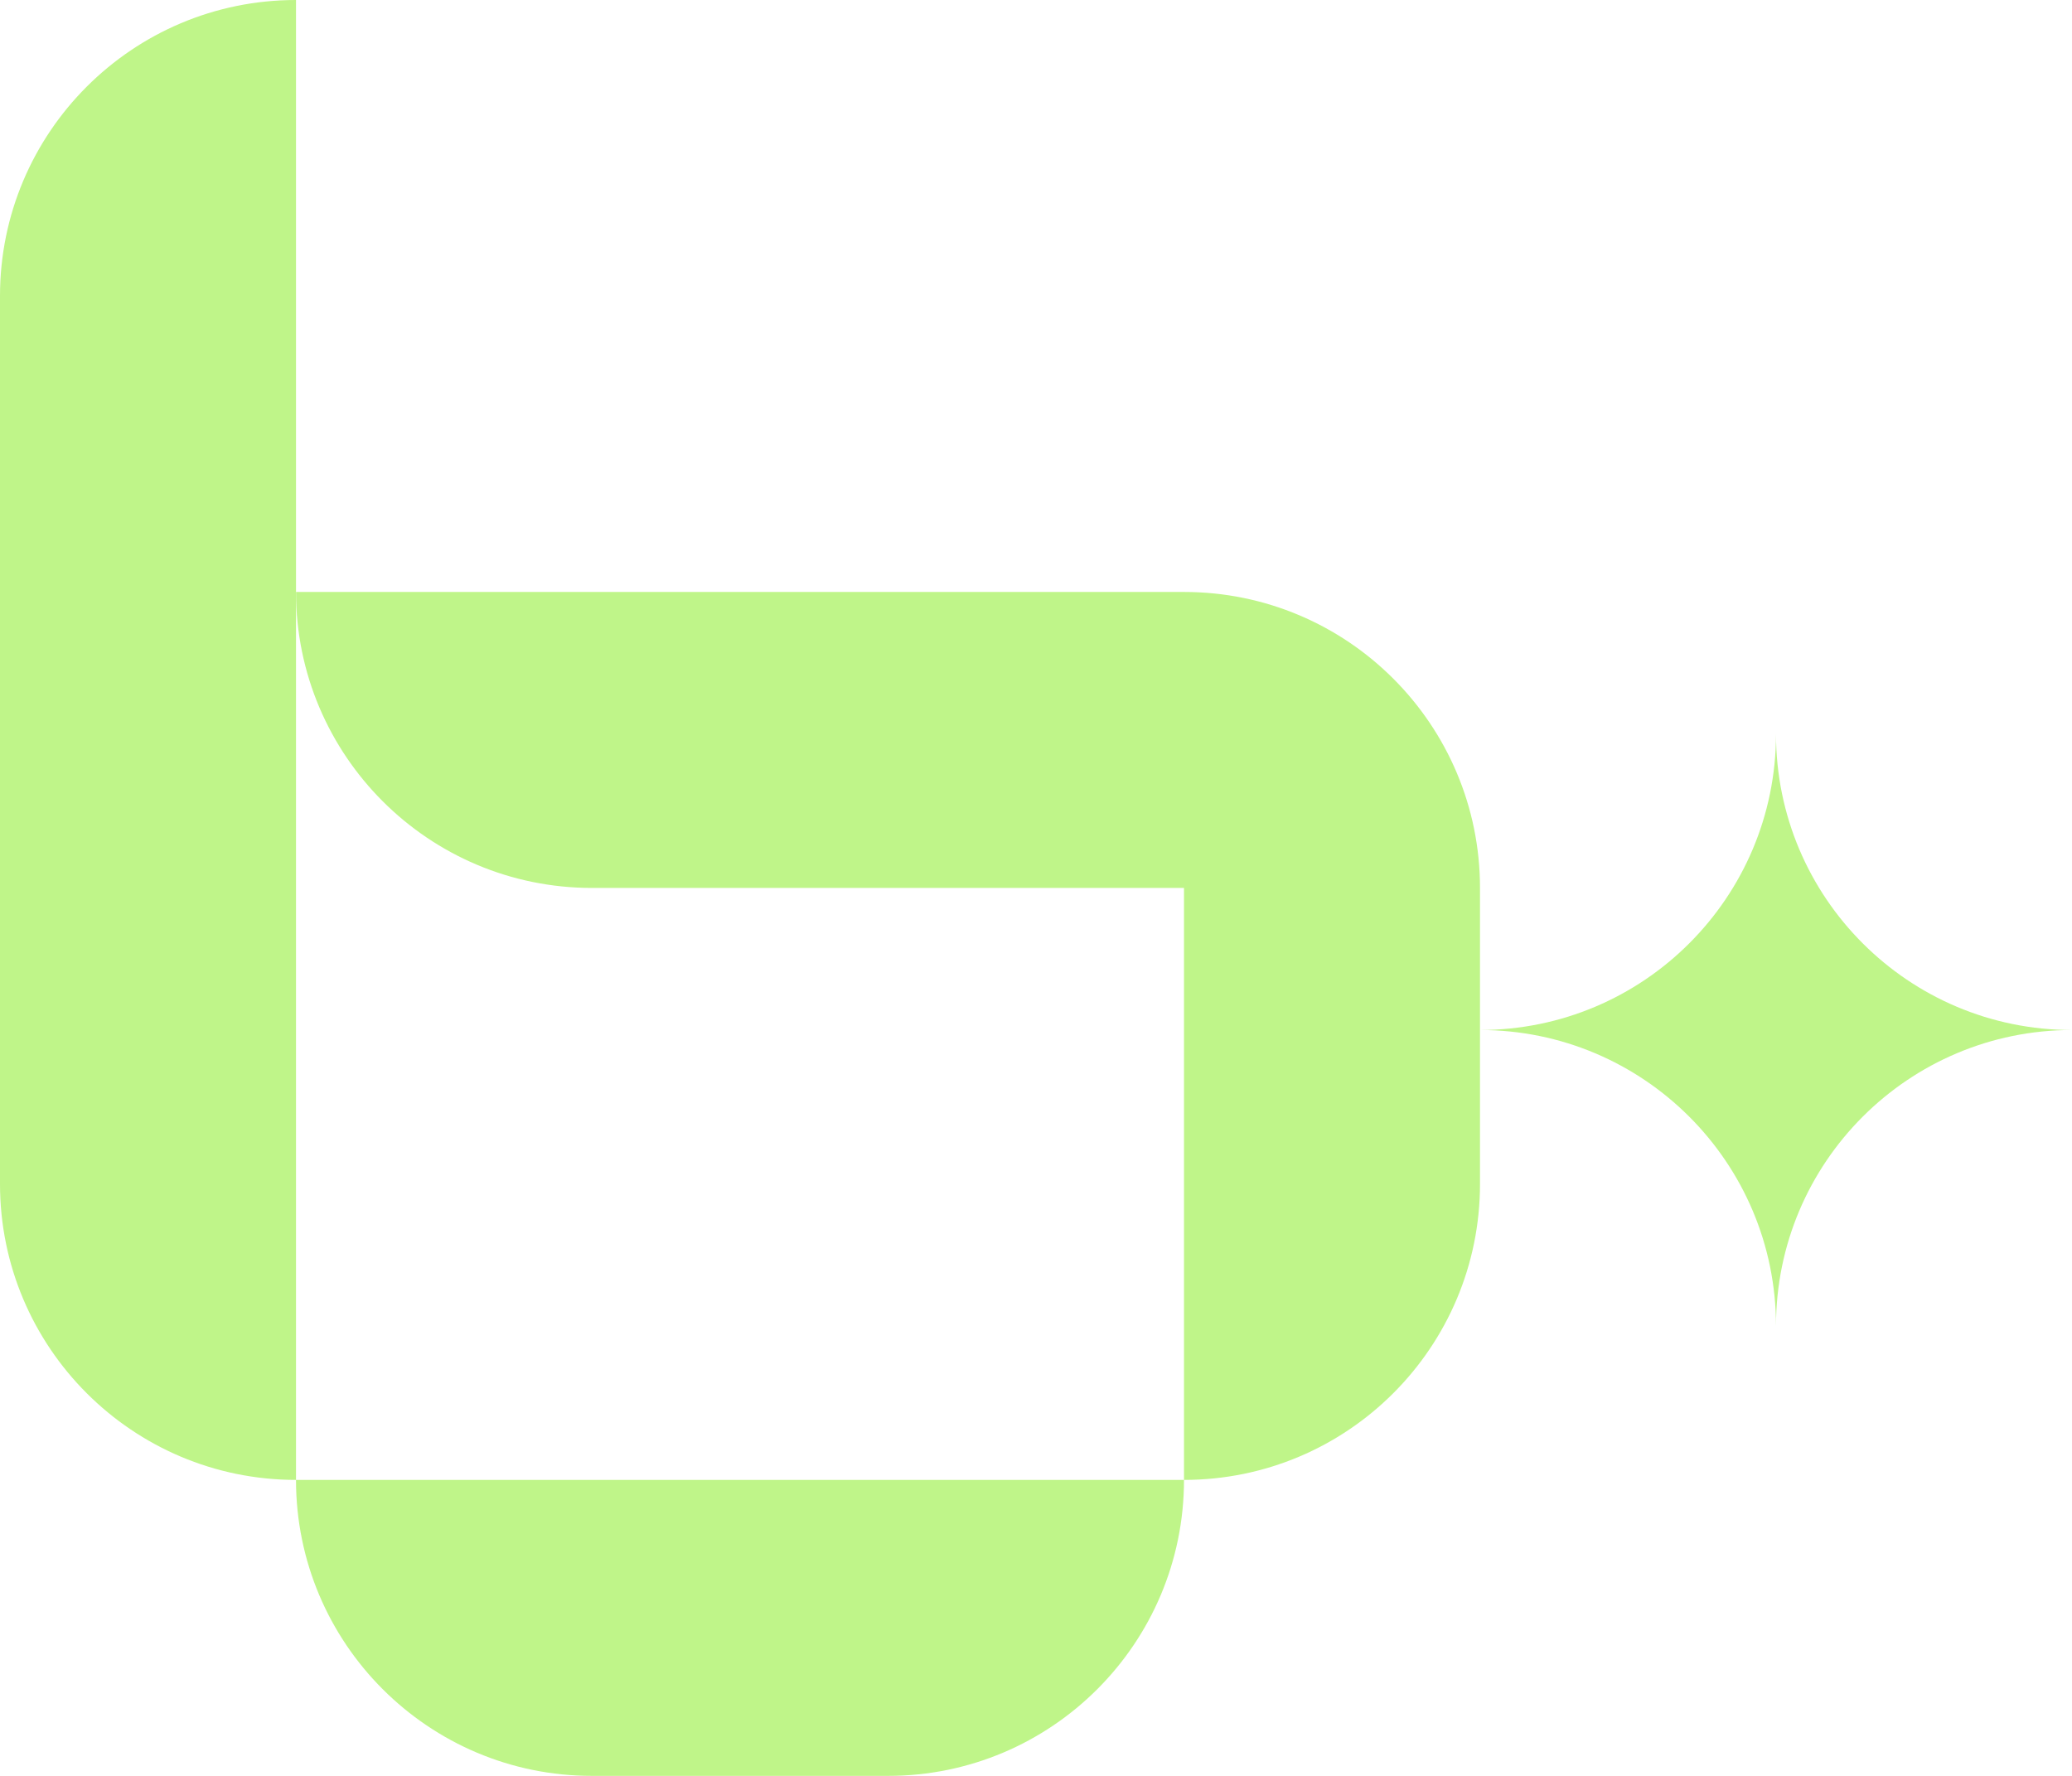
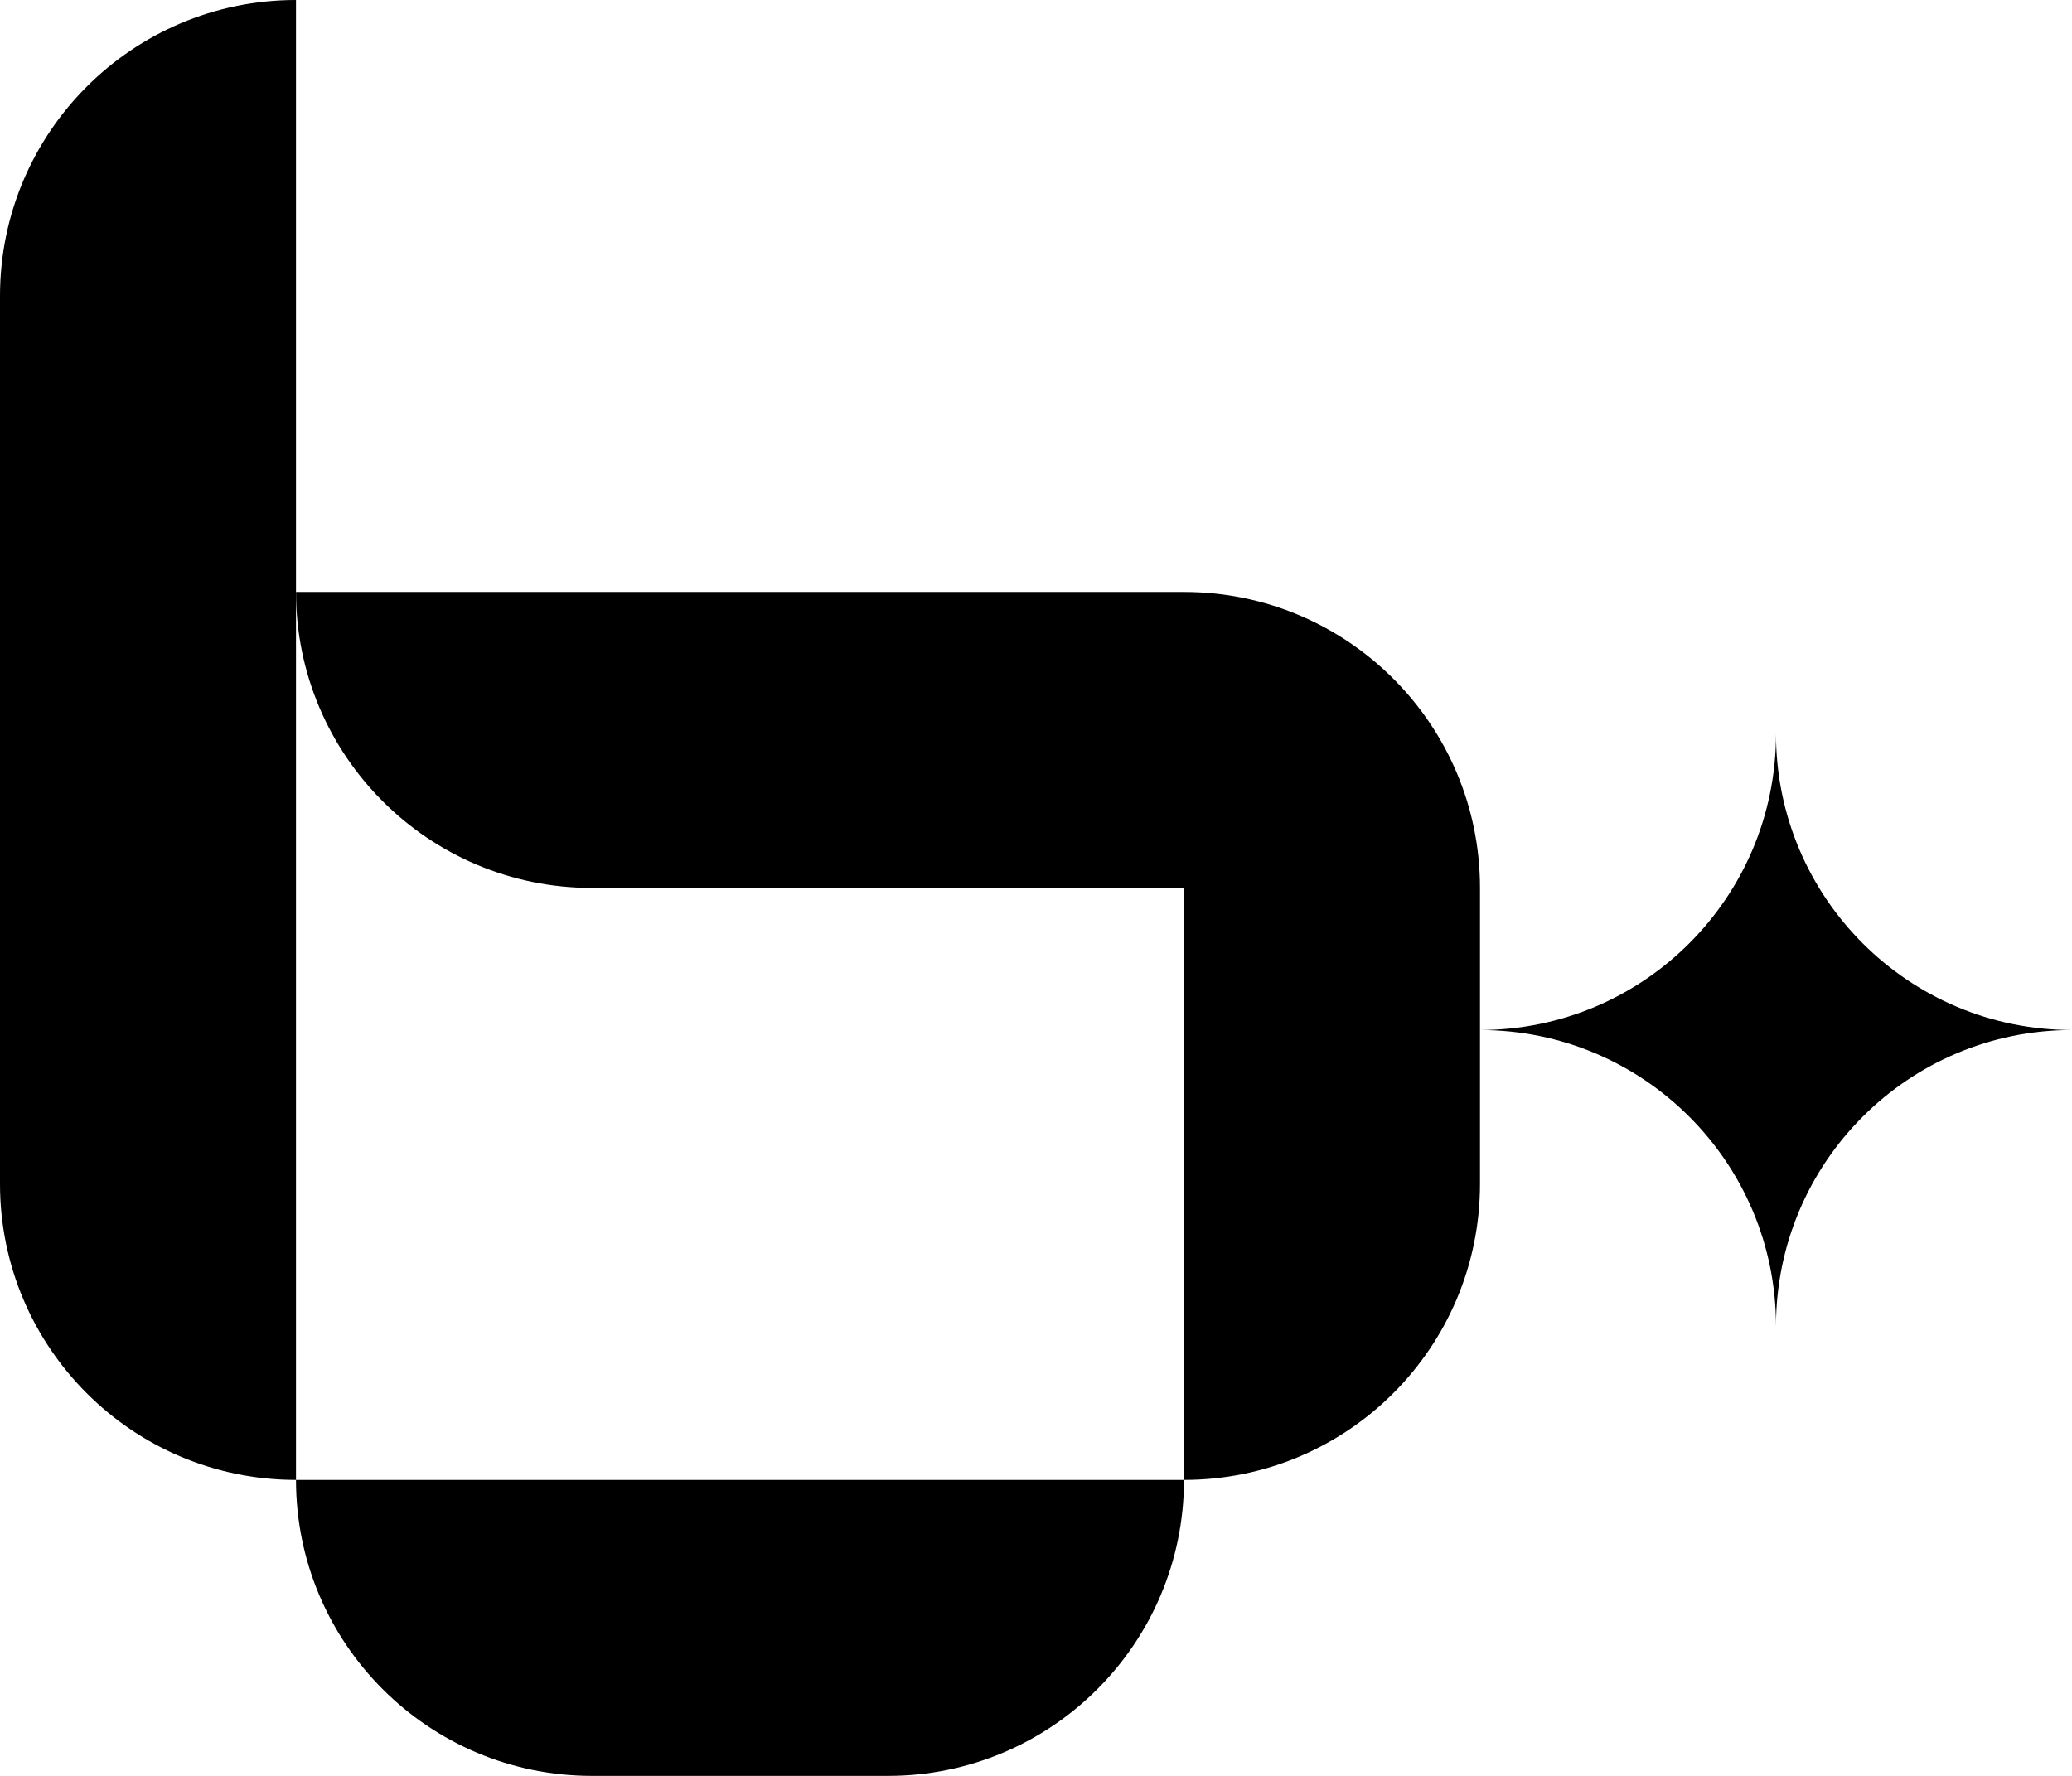
- <svg xmlns="http://www.w3.org/2000/svg" width="28" height="24" viewBox="0 0 28 24" fill="none">
-   <path d="M4 0C1.791 0 1.74846e-07 1.791 1.74846e-07 4L0 16C-9.65645e-08 18.209 1.791 20 4 20V8.002L4 8L4 0Z" fill="#BFF589" />
-   <path d="M16 12V16V20C18.209 20 20 18.209 20 16V14V12C20 9.791 18.209 8 16 8H8H4L4 8.002C4.001 10.21 5.791 12 8 12H16Z" fill="#BFF589" />
-   <path d="M8 24H12C14.209 24 16 22.209 16 20H12H8H4C4 22.209 5.791 24 8 24Z" fill="#BFF589" />
-   <path d="M28 13.92C25.791 13.92 24 15.711 24 17.92C24 15.711 22.209 13.92 20 13.92C22.209 13.92 24 12.129 24 9.92C24 12.129 25.791 13.92 28 13.92Z" fill="#BFF589" />
+ <svg xmlns="http://www.w3.org/2000/svg" width="28" height="24" viewBox="0 0 28 24">
+   <path d="M4 0C1.791 0 1.74846e-07 1.791 1.74846e-07 4L0 16C-9.65645e-08 18.209 1.791 20 4 20V8.002L4 8L4 0Z" />
+   <path d="M16 12V16V20C18.209 20 20 18.209 20 16V14V12C20 9.791 18.209 8 16 8H8H4L4 8.002C4.001 10.21 5.791 12 8 12H16Z" />
+   <path d="M8 24H12C14.209 24 16 22.209 16 20H12H8H4C4 22.209 5.791 24 8 24Z" />
+   <path d="M28 13.92C25.791 13.92 24 15.711 24 17.92C24 15.711 22.209 13.92 20 13.92C22.209 13.92 24 12.129 24 9.92C24 12.129 25.791 13.92 28 13.92Z" />
</svg>
